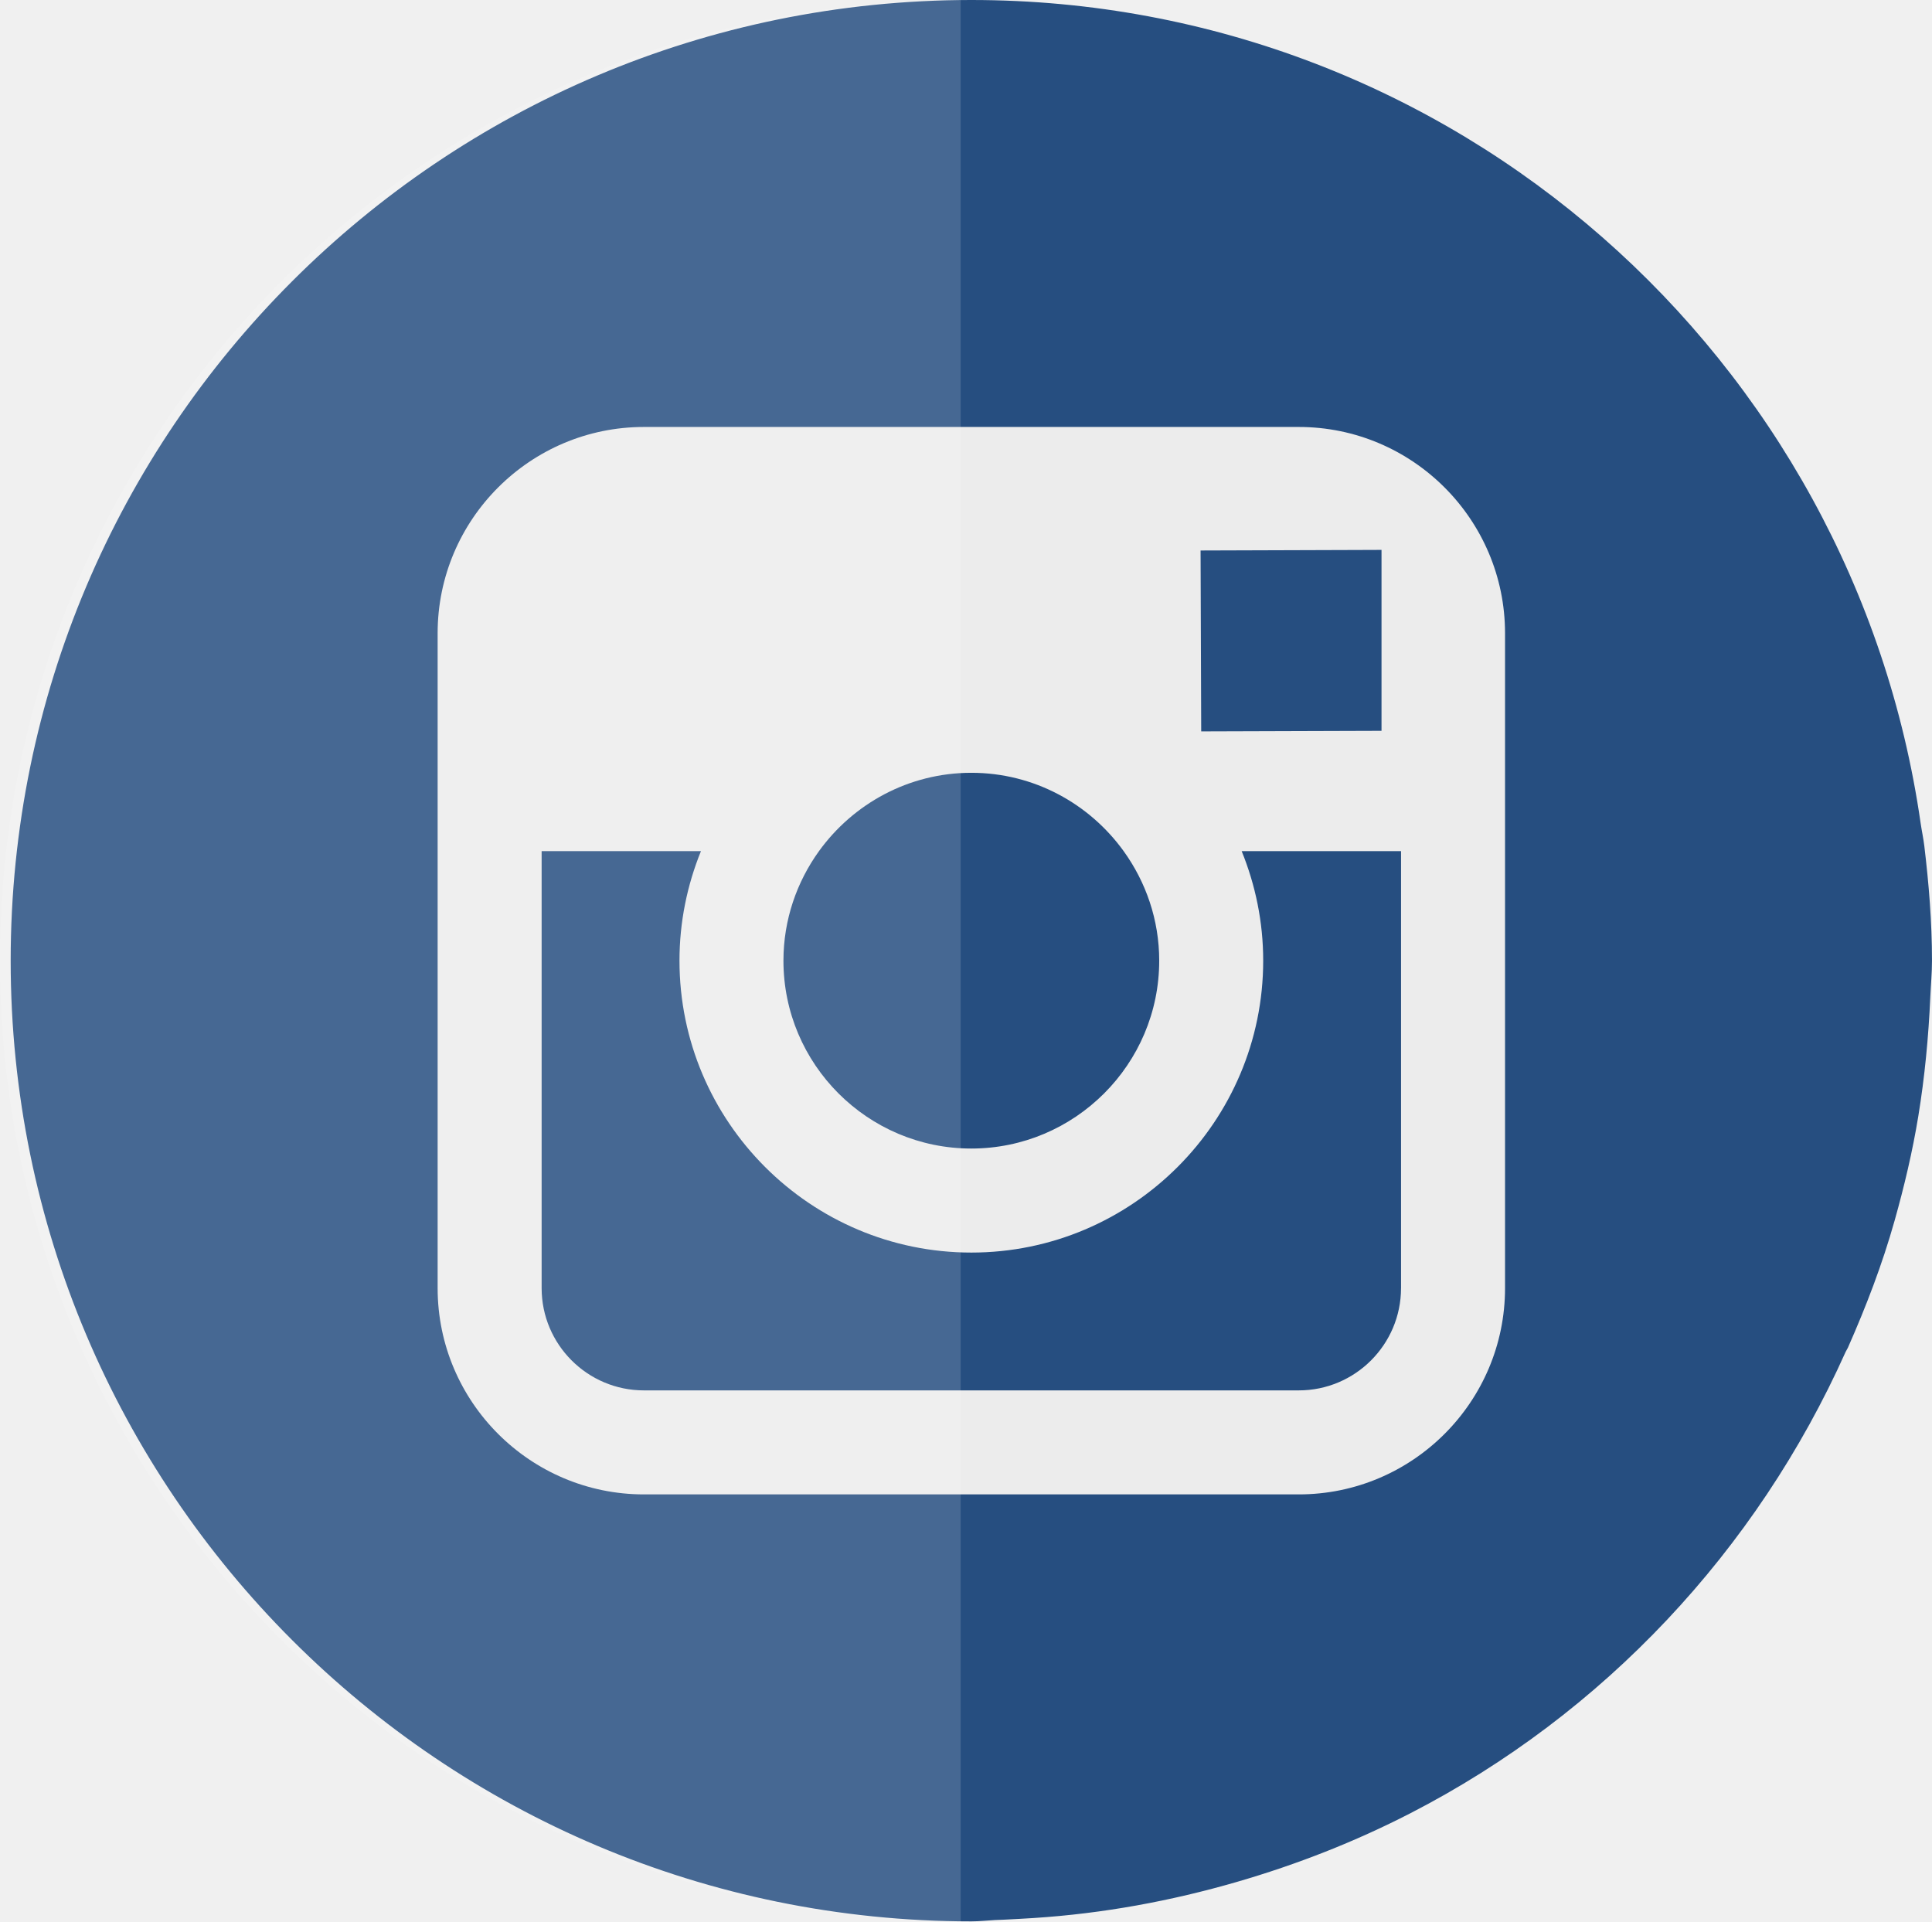
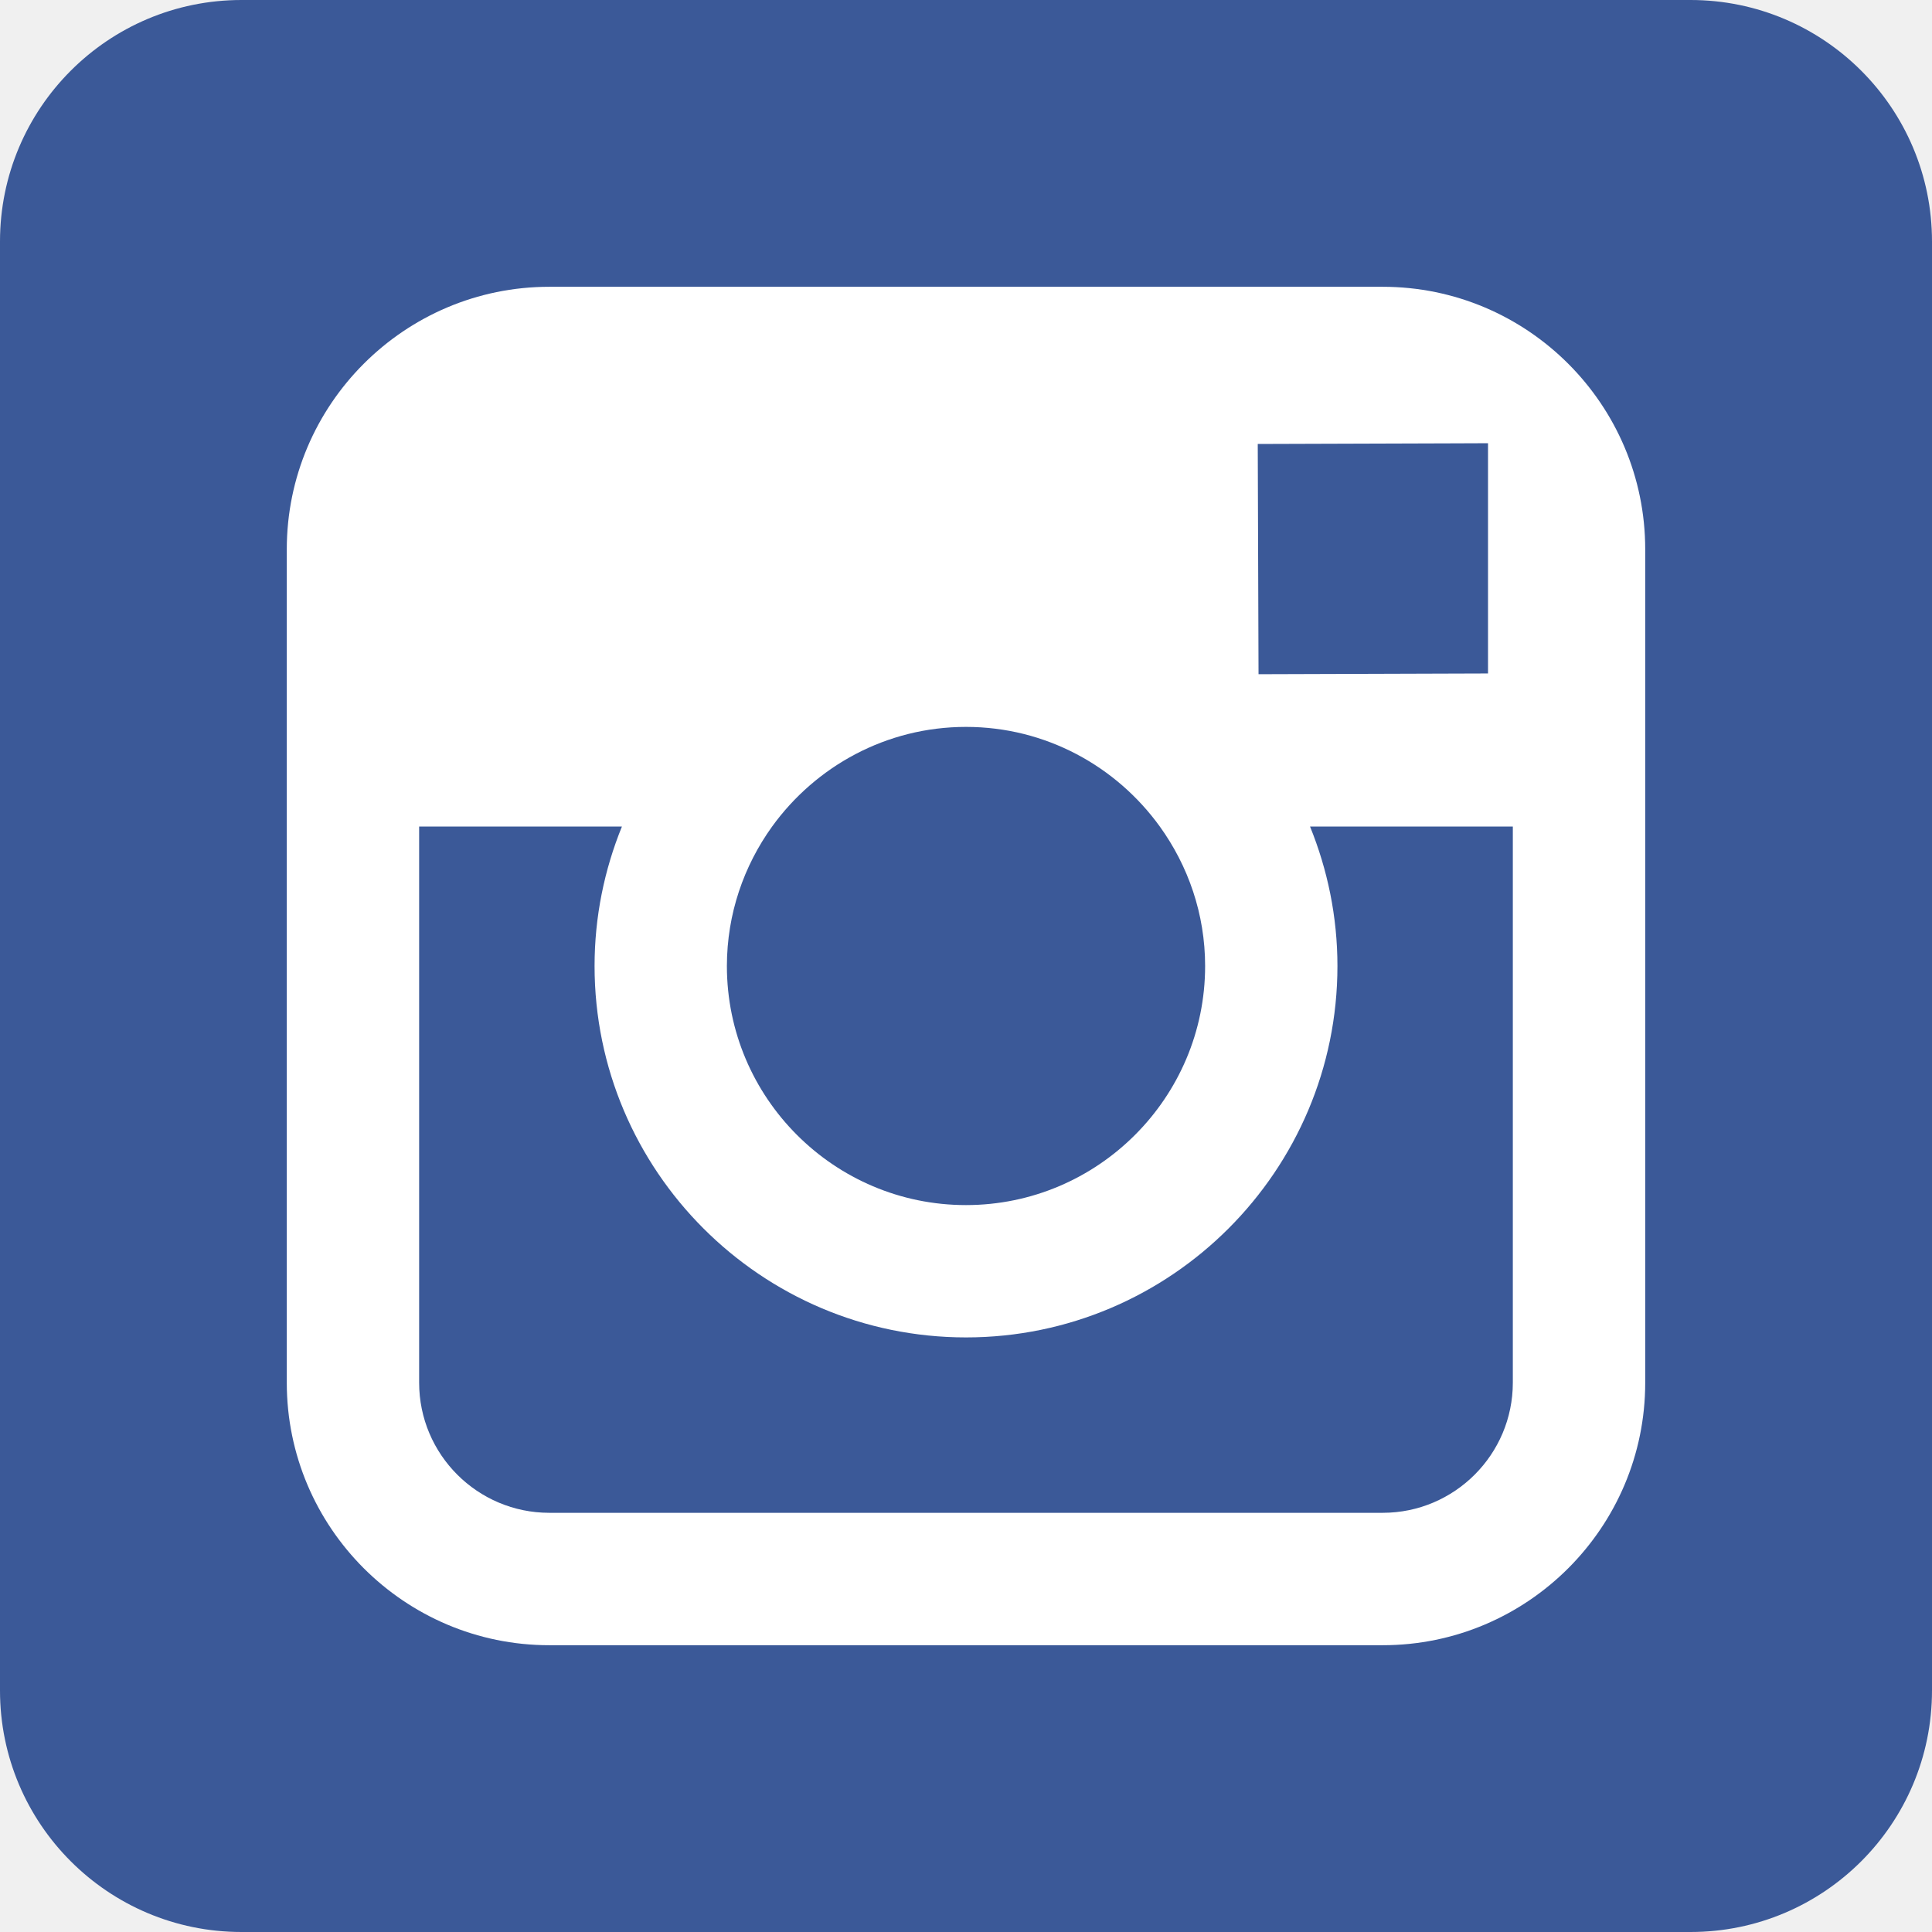
- <svg xmlns="http://www.w3.org/2000/svg" height="180" id="svg2" version="1.1" width="181">
-   <defs id="defs4" />
-   <g id="layer1" style="display:inline" transform="translate(-9.000001,-862.3622)">
-     <path d="m 100,10 c -49.706,0 -90,40.294 -90,90 0,49.706 40.294,90 90,90 0.75,0 1.48,-0.084 2.219,-0.125 0.26,-0.014 0.521,-0.018 0.781,-0.031 0.938,-0.046 1.876,-0.096 2.812,-0.156 6.568,-0.421 12.931,-1.608 19.031,-3.375 5.673,-1.643 11.118,-3.782 16.281,-6.438 18.089,-9.304 32.442,-24.61 40.781,-43.219 0.063,-0.141 0.156,-0.265 0.219,-0.406 1.701,-3.849 3.218,-7.795 4.375,-11.906 0.9,-3.199 1.673,-6.447 2.219,-9.781 0.599,-3.66 0.956,-7.397 1.125,-11.188 0.05,-1.125 0.156,-2.238 0.156,-3.375 0,-3.65 -0.296,-7.214 -0.719,-10.75 -0.086,-0.718 -0.241,-1.413 -0.344,-2.125 C 182.669,43.545 145.315,10 100,10 Z" id="path5955" style="fill:#264e80;fill-opacity:1;stroke:none" transform="translate(0,852.3622)" />
-     <path d="m 130.674,902.362 -61.348,0 C 58.67,902.362 50,911.03 50,921.686 l 0,20.414 0,40.938 c 0,10.656 8.67,19.324 19.326,19.324 l 61.35,0 C 141.333,1002.362 150,993.694 150,983.038 l 0,-40.94 0,-20.414 c -0.002,-10.657 -8.67,-19.322 -19.326,-19.322 z m 5.543,11.524 2.211,-0.008 0,2.201 0,14.749 -16.893,0.054 -0.059,-16.948 14.741,-0.048 z m -50.49,28.212 c 3.203,-4.432 8.399,-7.338 14.273,-7.338 5.874,0 11.07,2.907 14.269,7.338 2.084,2.893 3.332,6.431 3.332,10.263 0,9.704 -7.903,17.6 -17.603,17.6 -9.706,0 -17.601,-7.895 -17.601,-17.6 0.002,-3.833 1.247,-7.371 3.33,-10.263 z m 54.528,40.938 c 0,5.287 -4.298,9.582 -9.581,9.582 l -61.348,0 c -5.285,0 -9.583,-4.295 -9.583,-9.582 l 0,-40.938 14.927,0 c -1.289,3.171 -2.013,6.634 -2.013,10.263 0,15.074 12.264,27.346 27.344,27.346 15.078,0 27.342,-12.272 27.342,-27.346 0,-3.629 -0.728,-7.092 -2.017,-10.263 l 14.931,0 0,40.938 z" id="path3" style="fill:#ececec" />
-   </g>
-   <g id="layer9" transform="translate(-9.000001,-9.999999)" />
-   <g id="layer8" style="display:inline" transform="translate(-9.000001,-9.999999)">
-     <path d="M 99,10 C 49.294,10 9,50.294 9,100 9,149.706 49.294,190 99,190 L 99,10 Z" id="rect2995" style="display:inline;opacity:0.15;fill:#ffffff;fill-opacity:1;fill-rule:nonzero;stroke:none" />
+ <svg xmlns="http://www.w3.org/2000/svg" height="512" id="Layer_1" version="1.1" viewBox="0 0 512 512" width="512" xml:space="preserve">
+   <defs id="defs12" />
+   <g id="g5758">
+     <rect height="512" id="rect2987" rx="64" ry="64" style="fill:#3b5998;fill-opacity:1;fill-rule:nonzero;stroke:none" width="512" x="0" y="0" />
+     <path d="M 366.427,76 H 145.575 c -38.366,0 -69.575,31.203 -69.575,69.576 v 73.482 147.378 c 0,38.363 31.209,69.565 69.575,69.565 H 366.435 c 38.361,0 69.565,-31.202 69.565,-69.565 V 219.044 145.552 c -0.013,-38.361 -31.209,-69.552 -69.573,-69.552 z m 19.957,41.486 7.955,-0.03 v 7.919 53.102 l -60.815,0.195 -0.208,-61.015 53.068,-0.17 z M 204.615,219.044 c 11.539,-15.953 30.24,-26.409 51.386,-26.409 21.146,0 39.854,10.456 51.369,26.409 7.504,10.413 12,23.164 12,36.95 0,34.938 -28.453,63.366 -63.377,63.366 -34.937,0 -63.36,-28.429 -63.36,-63.366 0.013,-13.786 4.488,-26.537 11.982,-36.95 z m 196.3,147.375 c 0,19.035 -15.471,34.492 -34.489,34.492 H 145.575 c -19.026,0 -34.499,-15.455 -34.499,-34.492 V 219.044 h 53.741 c -4.644,11.414 -7.251,23.882 -7.251,36.95 0,54.259 44.152,98.434 98.436,98.434 54.286,0 98.433,-44.176 98.433,-98.434 0,-13.069 -2.625,-25.536 -7.261,-36.95 h 53.742 v 147.375 z" id="path9-6" style="fill:#ffffff" />
  </g>
</svg>
